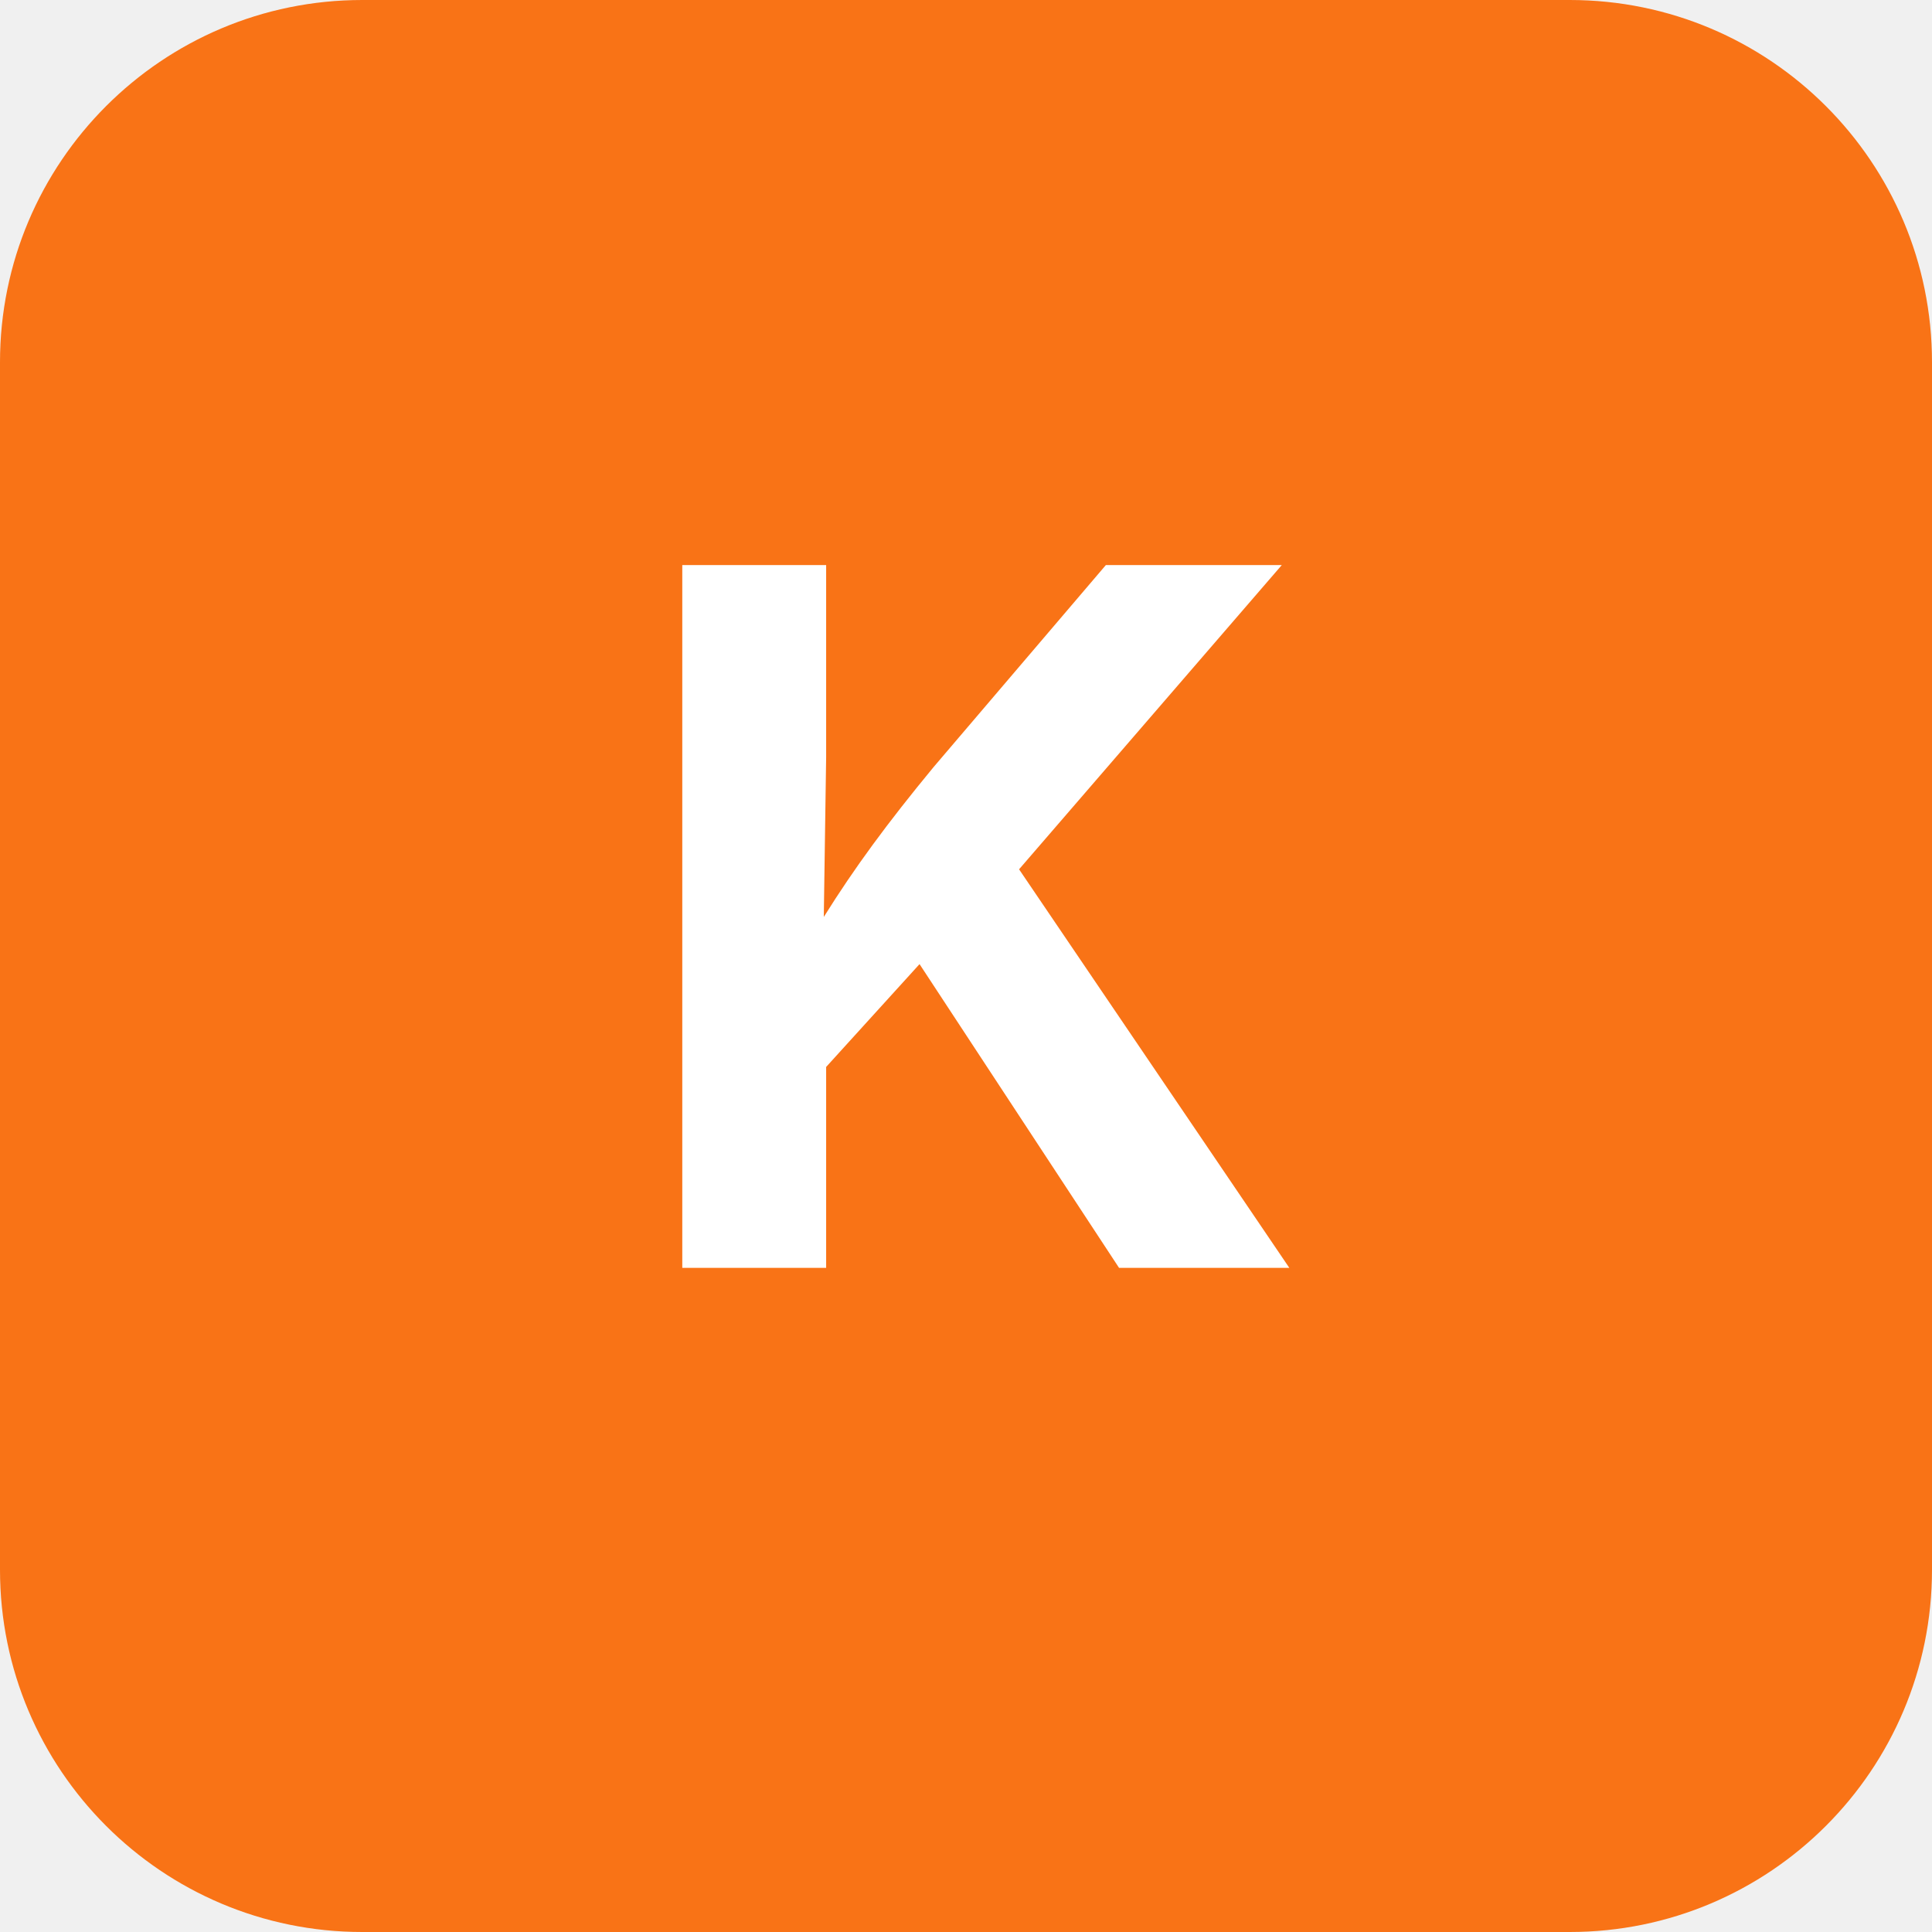
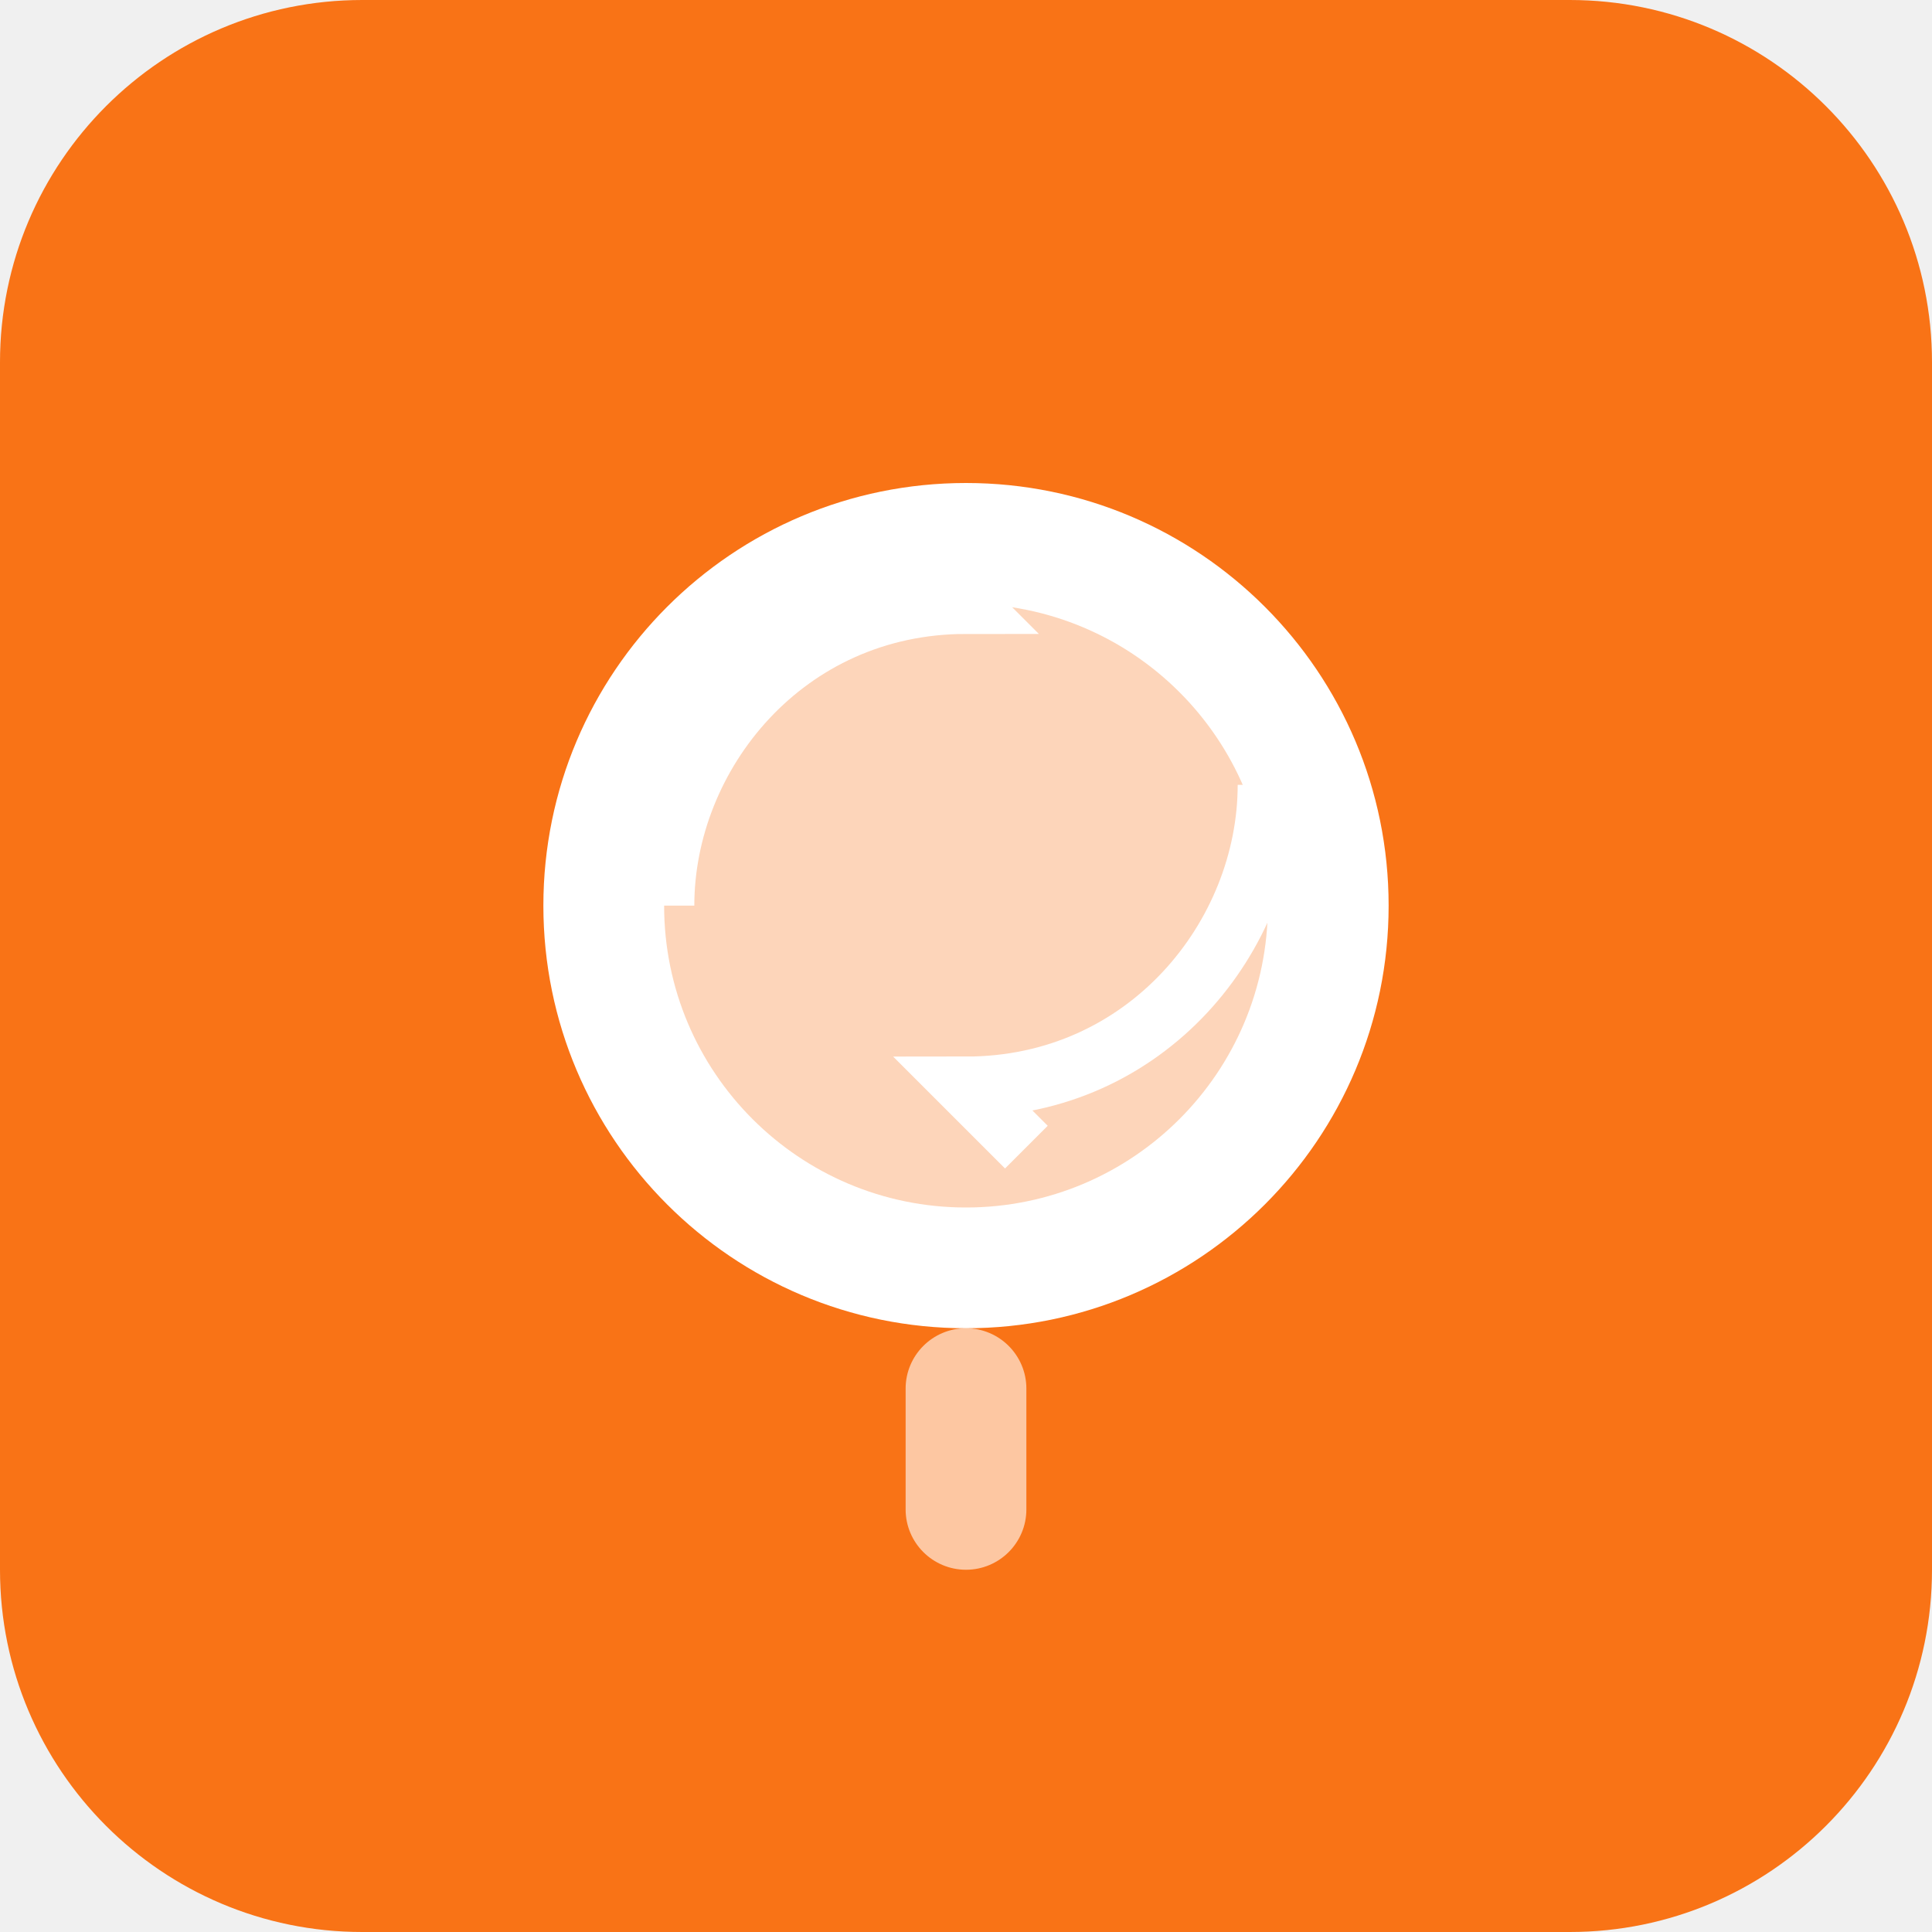
<svg xmlns="http://www.w3.org/2000/svg" viewBox="0 0 64 64" width="64" height="64">
  <rect width="64" height="64" rx="12" fill="#f97316" />
-   <text x="32" y="42" text-anchor="middle" fill="white" font-family="system-ui,-apple-system,sans-serif" font-size="32" font-weight="bold">K</text>
+   <circle cx="32" cy="30" r="14" fill="white" />
+   <circle cx="32" cy="30" r="10" fill="#f97316" opacity=".3" />
+   <path d="M22 30c0-5 4-10 10-10l-2-2m12 8c0 5-4 10-10 10l2 2" stroke="white" stroke-width="2" fill="none" />
+   <rect x="30" y="44" width="4" height="8" rx="2" fill="white" opacity=".6" />
</svg>
